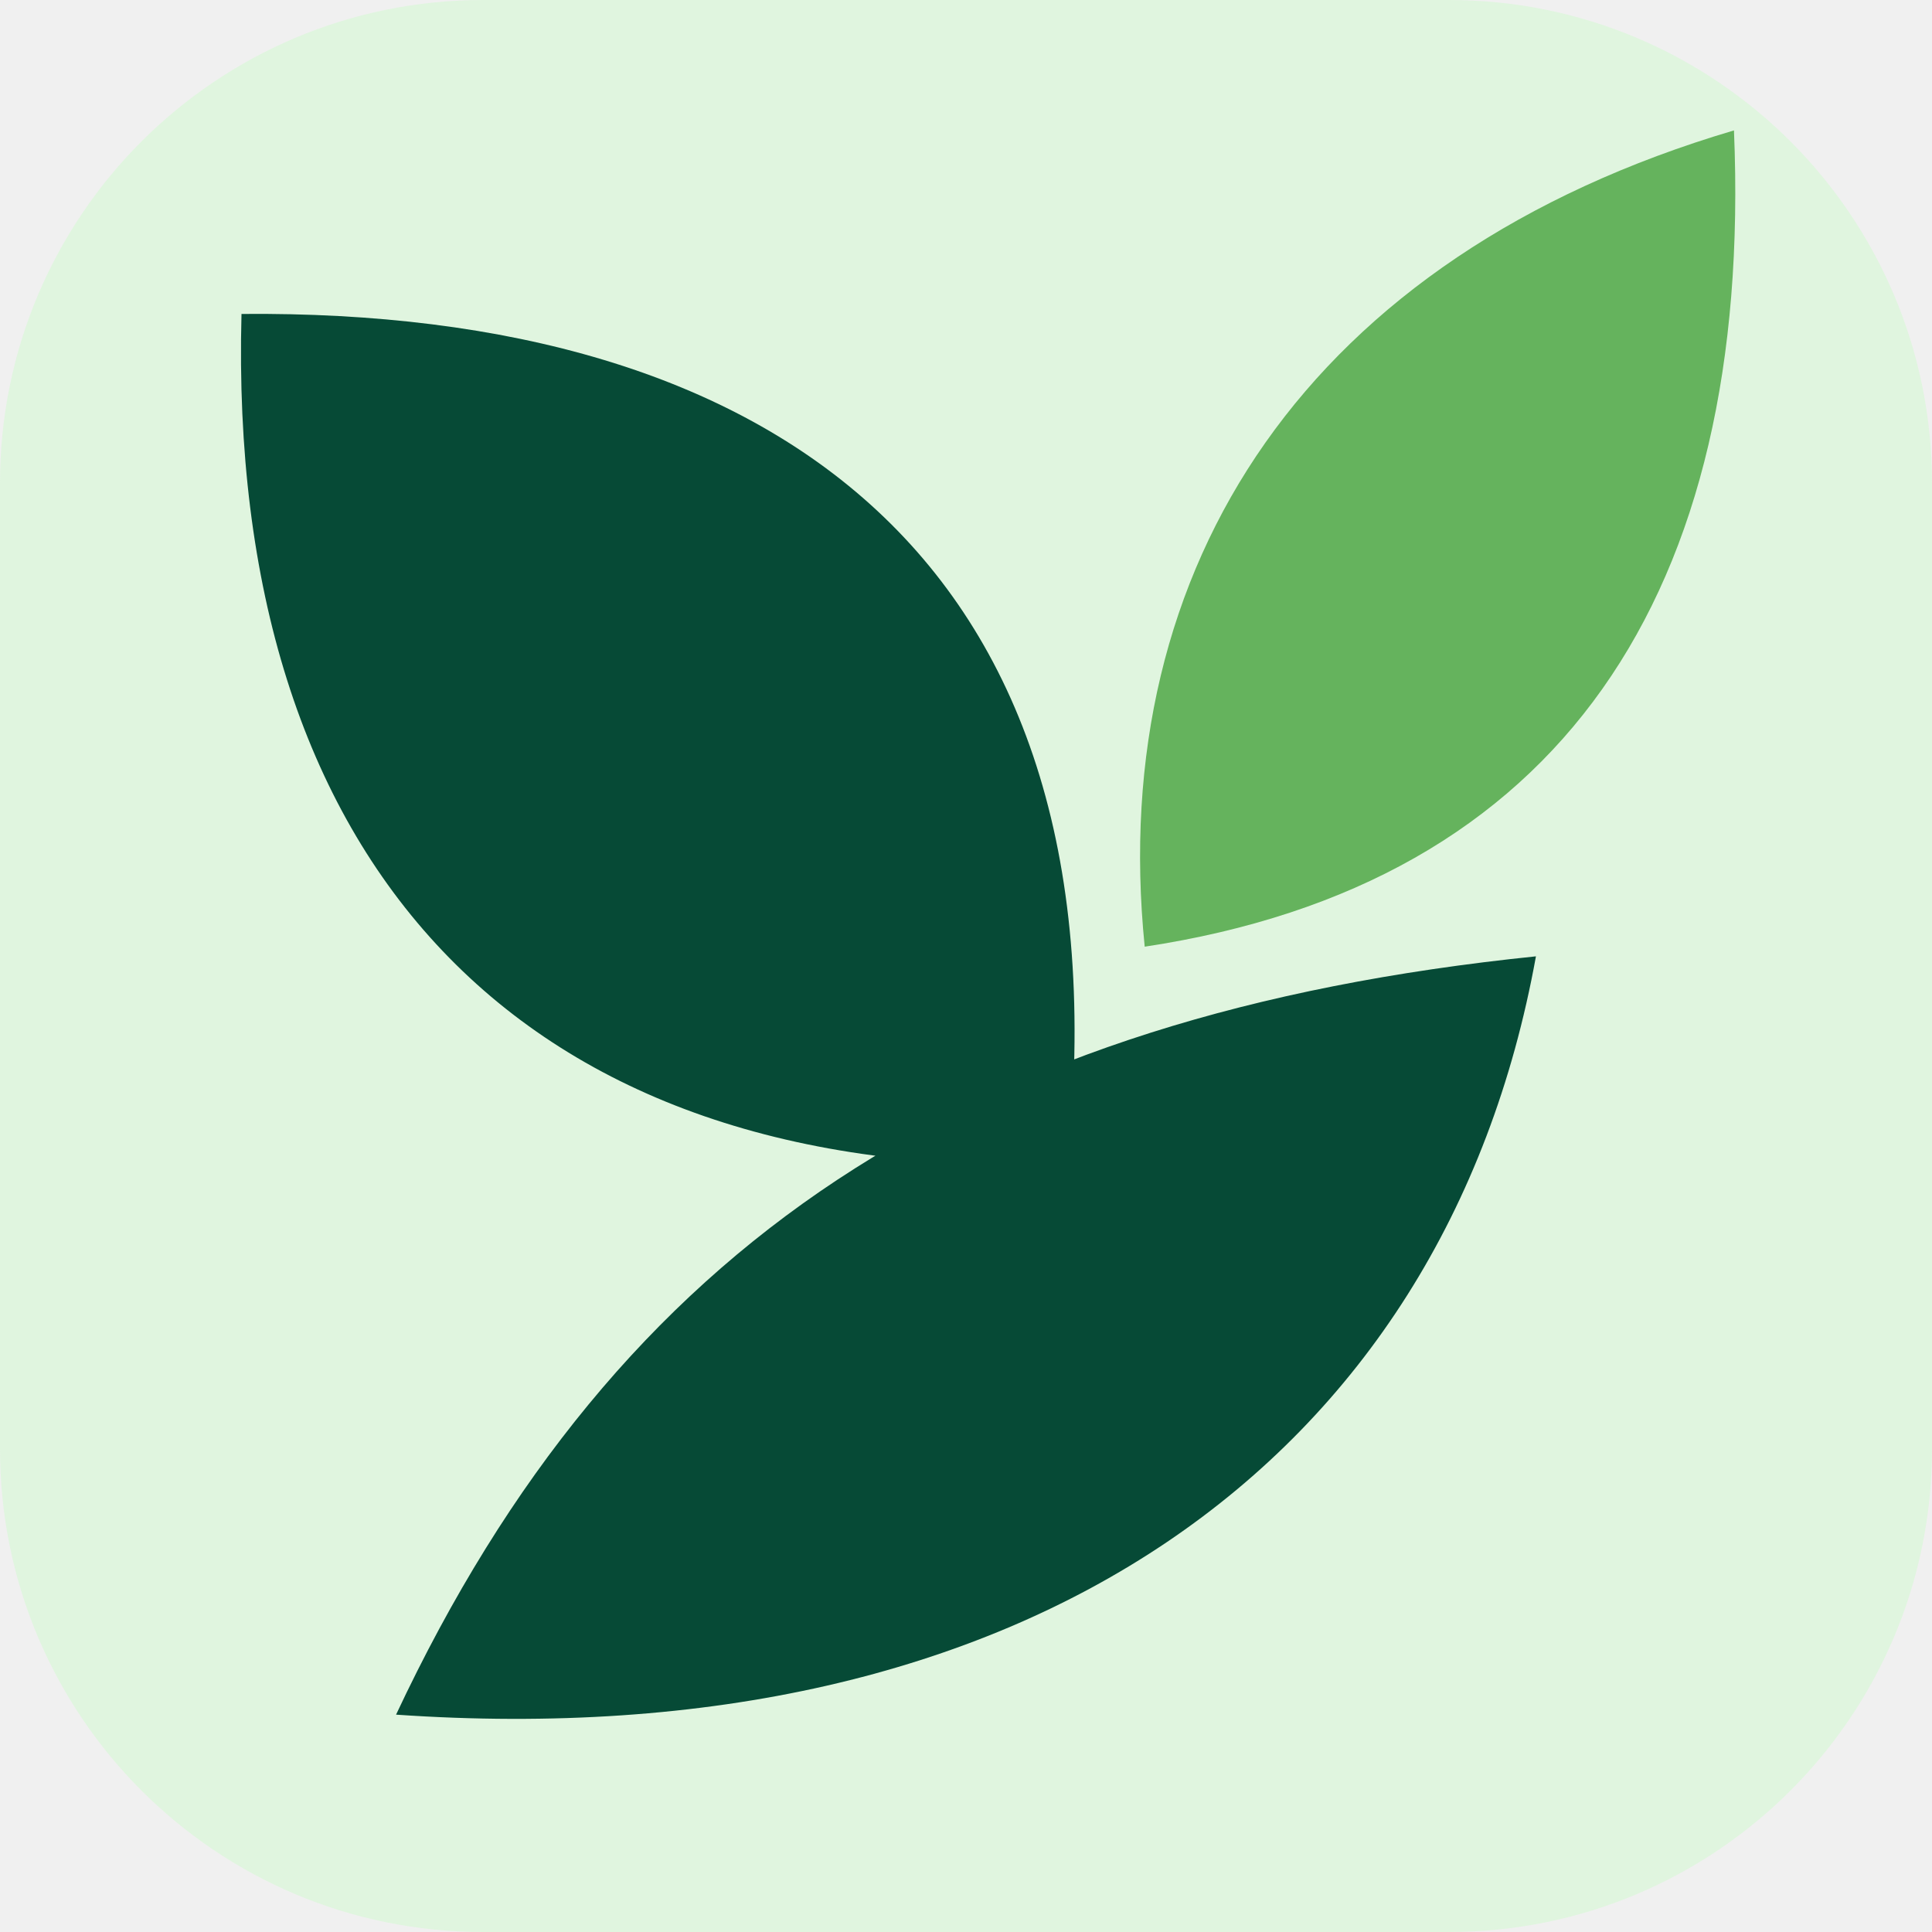
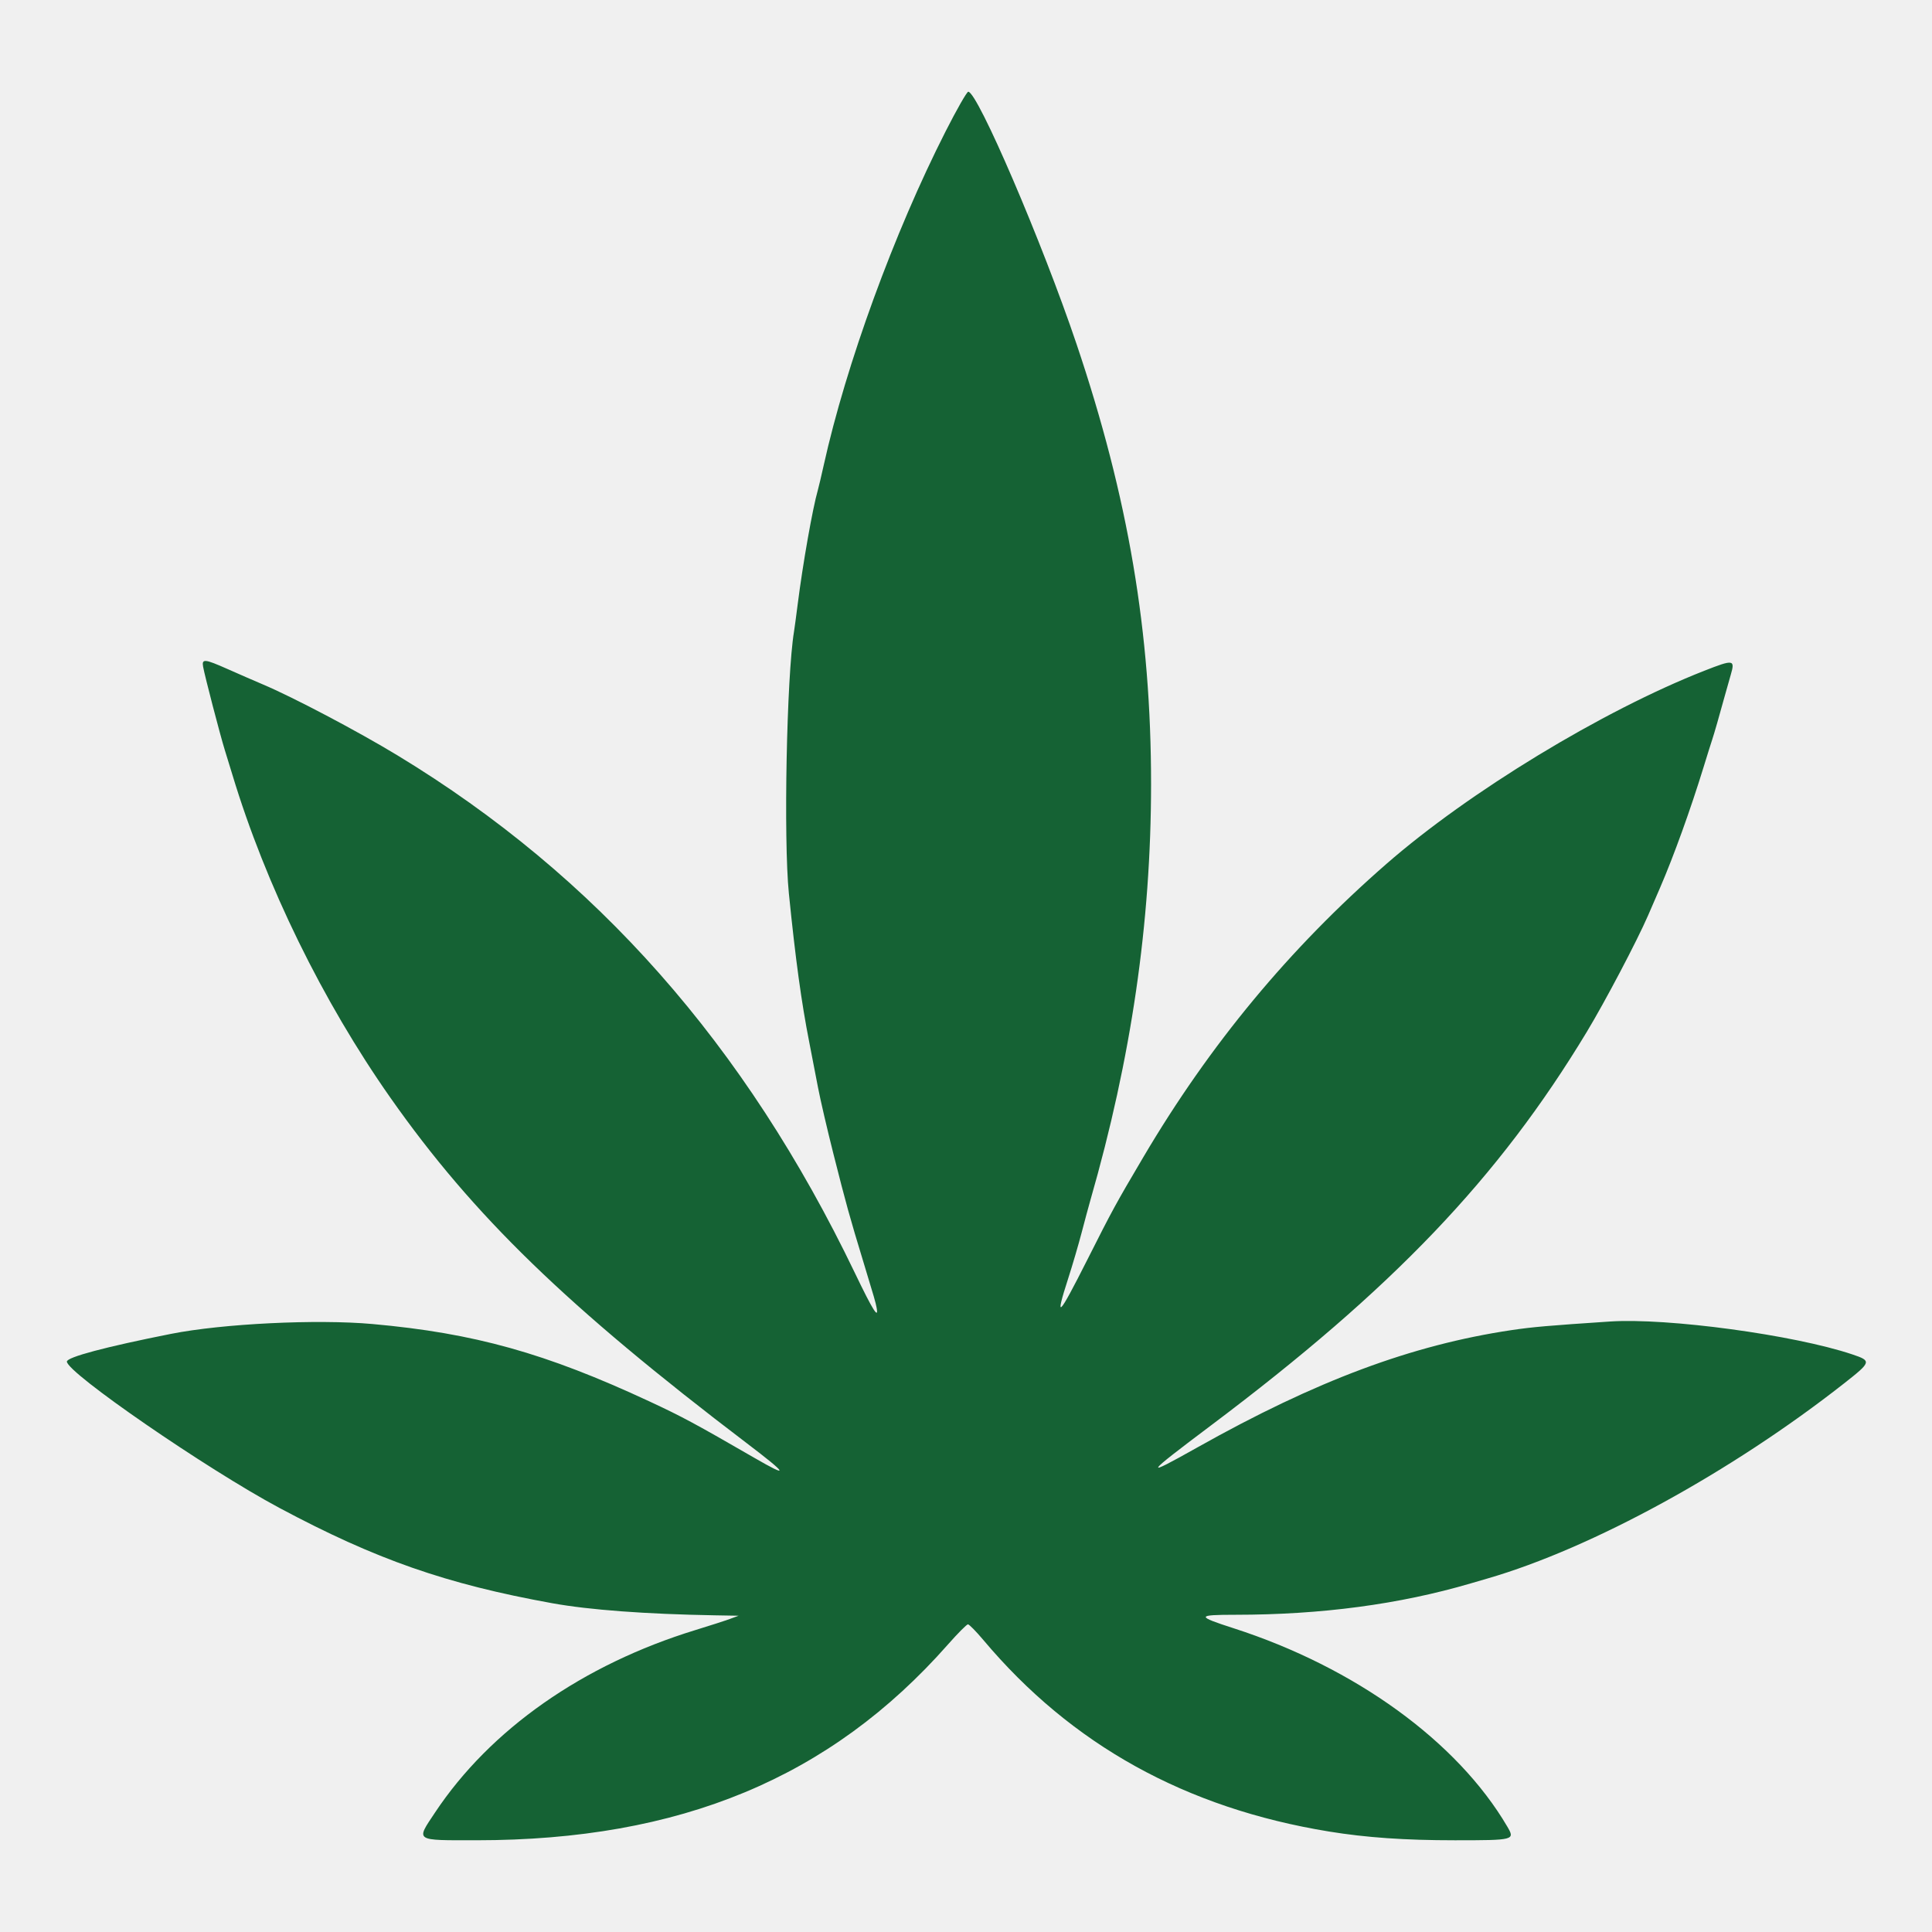
- <svg xmlns="http://www.w3.org/2000/svg" viewBox="0 0 40 40">
-   <rect width="40" height="40" rx="10" fill="#e0f5df" />
-   <path d="M5 6.5C16 6.4 23.4 11.6 22.1 24.1C10.7 24.5 4.7 17.8 5 6.5ZM8.2 35.5C12.8 25.7 20.1 21 31.8 19.8C29.9 30.3 21.2 36.4 8.2 35.5Z" fill="#064a36" />
-   <path d="M35.9 2.7C36.3 12.3 32.3 18.3 23.7 19.6C22.9 11.7 27.1 5.3 35.9 2.7Z" fill="#65b35d" />
+ <svg xmlns="http://www.w3.org/2000/svg" viewBox="0 0 337 337">
+   <style>path{fill:#156234}@media(prefers-color-scheme:dark){path{fill:#fff}}</style>
+   <path transform="translate(9 14) scale(.3333333)" d="M 467.826 26.750 C 440.872 79.781, 415.749 148.603, 404.034 201.500 C 402.816 207, 401.433 212.850, 400.961 214.500 C 398.223 224.073, 393.110 253.016, 390.451 274 C 389.650 280.325, 388.771 286.850, 388.499 288.500 C 384.652 311.826, 382.973 397.332, 385.809 425.500 C 389.281 459.991, 392.369 482.518, 396.499 503.500 C 397.798 510.100, 399.843 520.675, 401.042 527 C 402.242 533.325, 405.872 548.965, 409.110 561.756 C 415.927 588.689, 417.551 594.540, 424.996 619 C 430.502 637.089, 431.177 639.426, 431.709 642.250 C 432.936 648.766, 429.749 643.690, 420.439 624.306 C 362.932 504.572, 285.050 416.417, 181 353.284 C 160.103 340.605, 126.296 322.786, 110.500 316.125 C 106.650 314.501, 98.375 310.896, 92.111 308.114 C 80.098 302.777, 78.517 302.624, 79.282 306.868 C 80.183 311.862, 88.164 342.522, 90.640 350.500 C 92.005 354.900, 93.803 360.750, 94.634 363.500 C 112.032 421.065, 141.832 481.958, 177.340 532.500 C 220.715 594.241, 269.690 641.702, 364 713.390 C 385.328 729.603, 386.348 731.626, 367.787 720.901 C 336.723 702.952, 329.906 699.287, 312.779 691.320 C 258.440 666.045, 221.224 655.644, 168 650.857 C 138.849 648.235, 89.538 650.640, 62.500 656.003 C 28.253 662.795, 8 668.184, 8 670.506 C 8 676.341, 81.261 726.790, 119.161 747.054 C 169.692 774.070, 206.470 786.920, 262 796.959 C 281.333 800.455, 310.882 802.653, 347 803.282 L 359.500 803.500 355 805.164 C 352.525 806.080, 344.425 808.691, 337 810.967 C 277.934 829.074, 229.583 862.946, 200.641 906.492 C 190.577 921.635, 189.629 921.002, 222.375 920.995 C 329.046 920.971, 407.453 888.403, 469.071 818.527 C 474.176 812.737, 478.878 808, 479.520 808 C 480.162 808, 483.795 811.696, 487.594 816.214 C 533.733 871.092, 593.529 904.216, 668.500 916.430 C 687.911 919.593, 708.181 921, 734.318 921 C 765.441 921, 765.881 920.886, 761.779 913.886 C 735.672 869.341, 682.114 830.523, 618.500 810.038 C 598.926 803.735, 599.034 803.001, 619.536 802.996 C 664.360 802.987, 705.295 797.533, 742.500 786.613 C 745.250 785.806, 749.300 784.623, 751.500 783.985 C 806.060 768.160, 879.003 728.247, 937.885 682 C 952.346 670.642, 952.483 670.164, 942.250 666.730 C 911.846 656.529, 845.588 647.545, 815.481 649.540 C 783.363 651.669, 774.936 652.405, 764 654.034 C 711.786 661.810, 661.808 680.468, 599.624 715.397 C 570.734 731.625, 571.522 730.357, 606.819 703.825 C 701.908 632.348, 757.126 574.524, 803.304 498.067 C 812.956 482.086, 829.614 450.435, 835.444 437 C 836.996 433.425, 839.820 426.900, 841.721 422.500 C 848.848 406.001, 857.693 381.480, 864.446 359.500 C 866.474 352.900, 868.519 346.375, 868.992 345 C 869.859 342.477, 872.834 332.135, 875.608 322 C 876.436 318.975, 877.816 314.101, 878.675 311.169 C 881.038 303.103, 880.212 302.974, 864.837 309.008 C 811.612 329.896, 741.751 372.346, 698.500 410.078 C 647.638 454.451, 606.101 504.555, 571.309 563.500 C 556.820 588.048, 555.194 591.027, 542.010 617.168 C 526.758 647.411, 524.763 649.354, 532.005 626.911 C 534.208 620.085, 537.363 609.325, 539.015 603 C 540.668 596.675, 542.732 589.025, 543.603 586 C 564.994 511.674, 575.309 440.994, 575.345 368.500 C 575.383 288.992, 563.435 218.393, 536.334 138 C 518.486 85.055, 484.555 6, 479.679 6 C 478.960 6, 473.626 15.337, 467.826 26.750" />
</svg>
